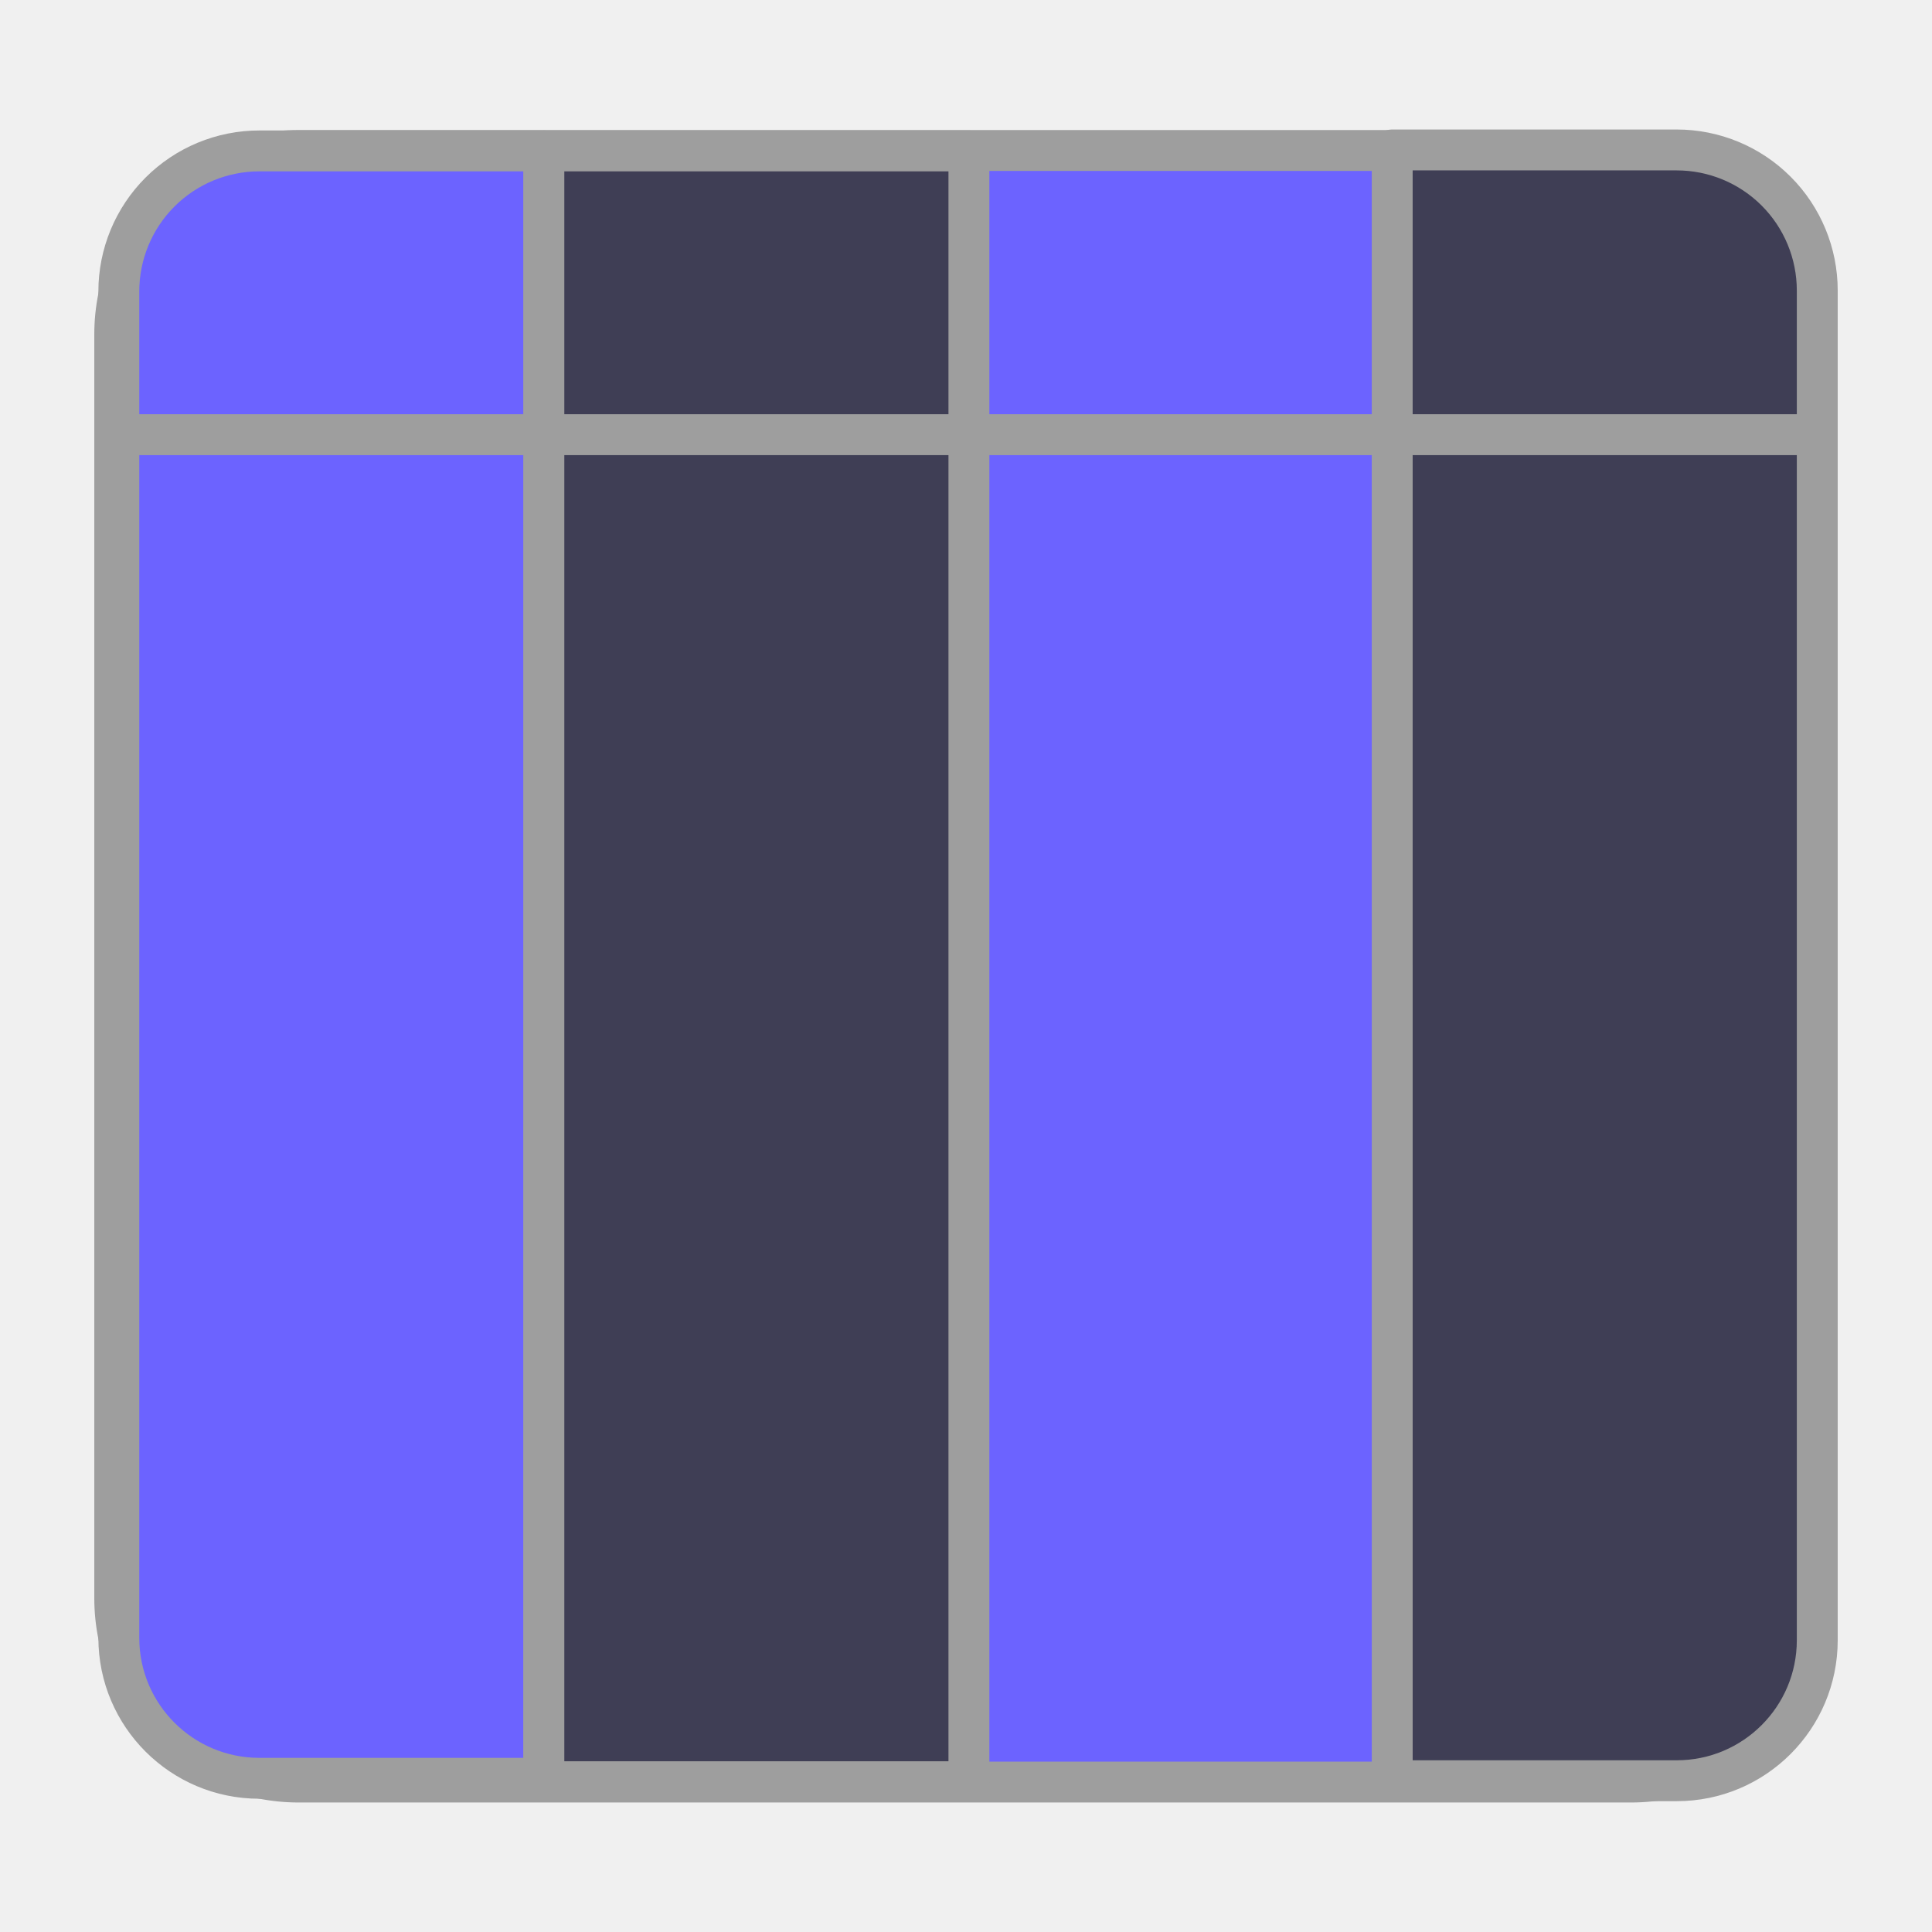
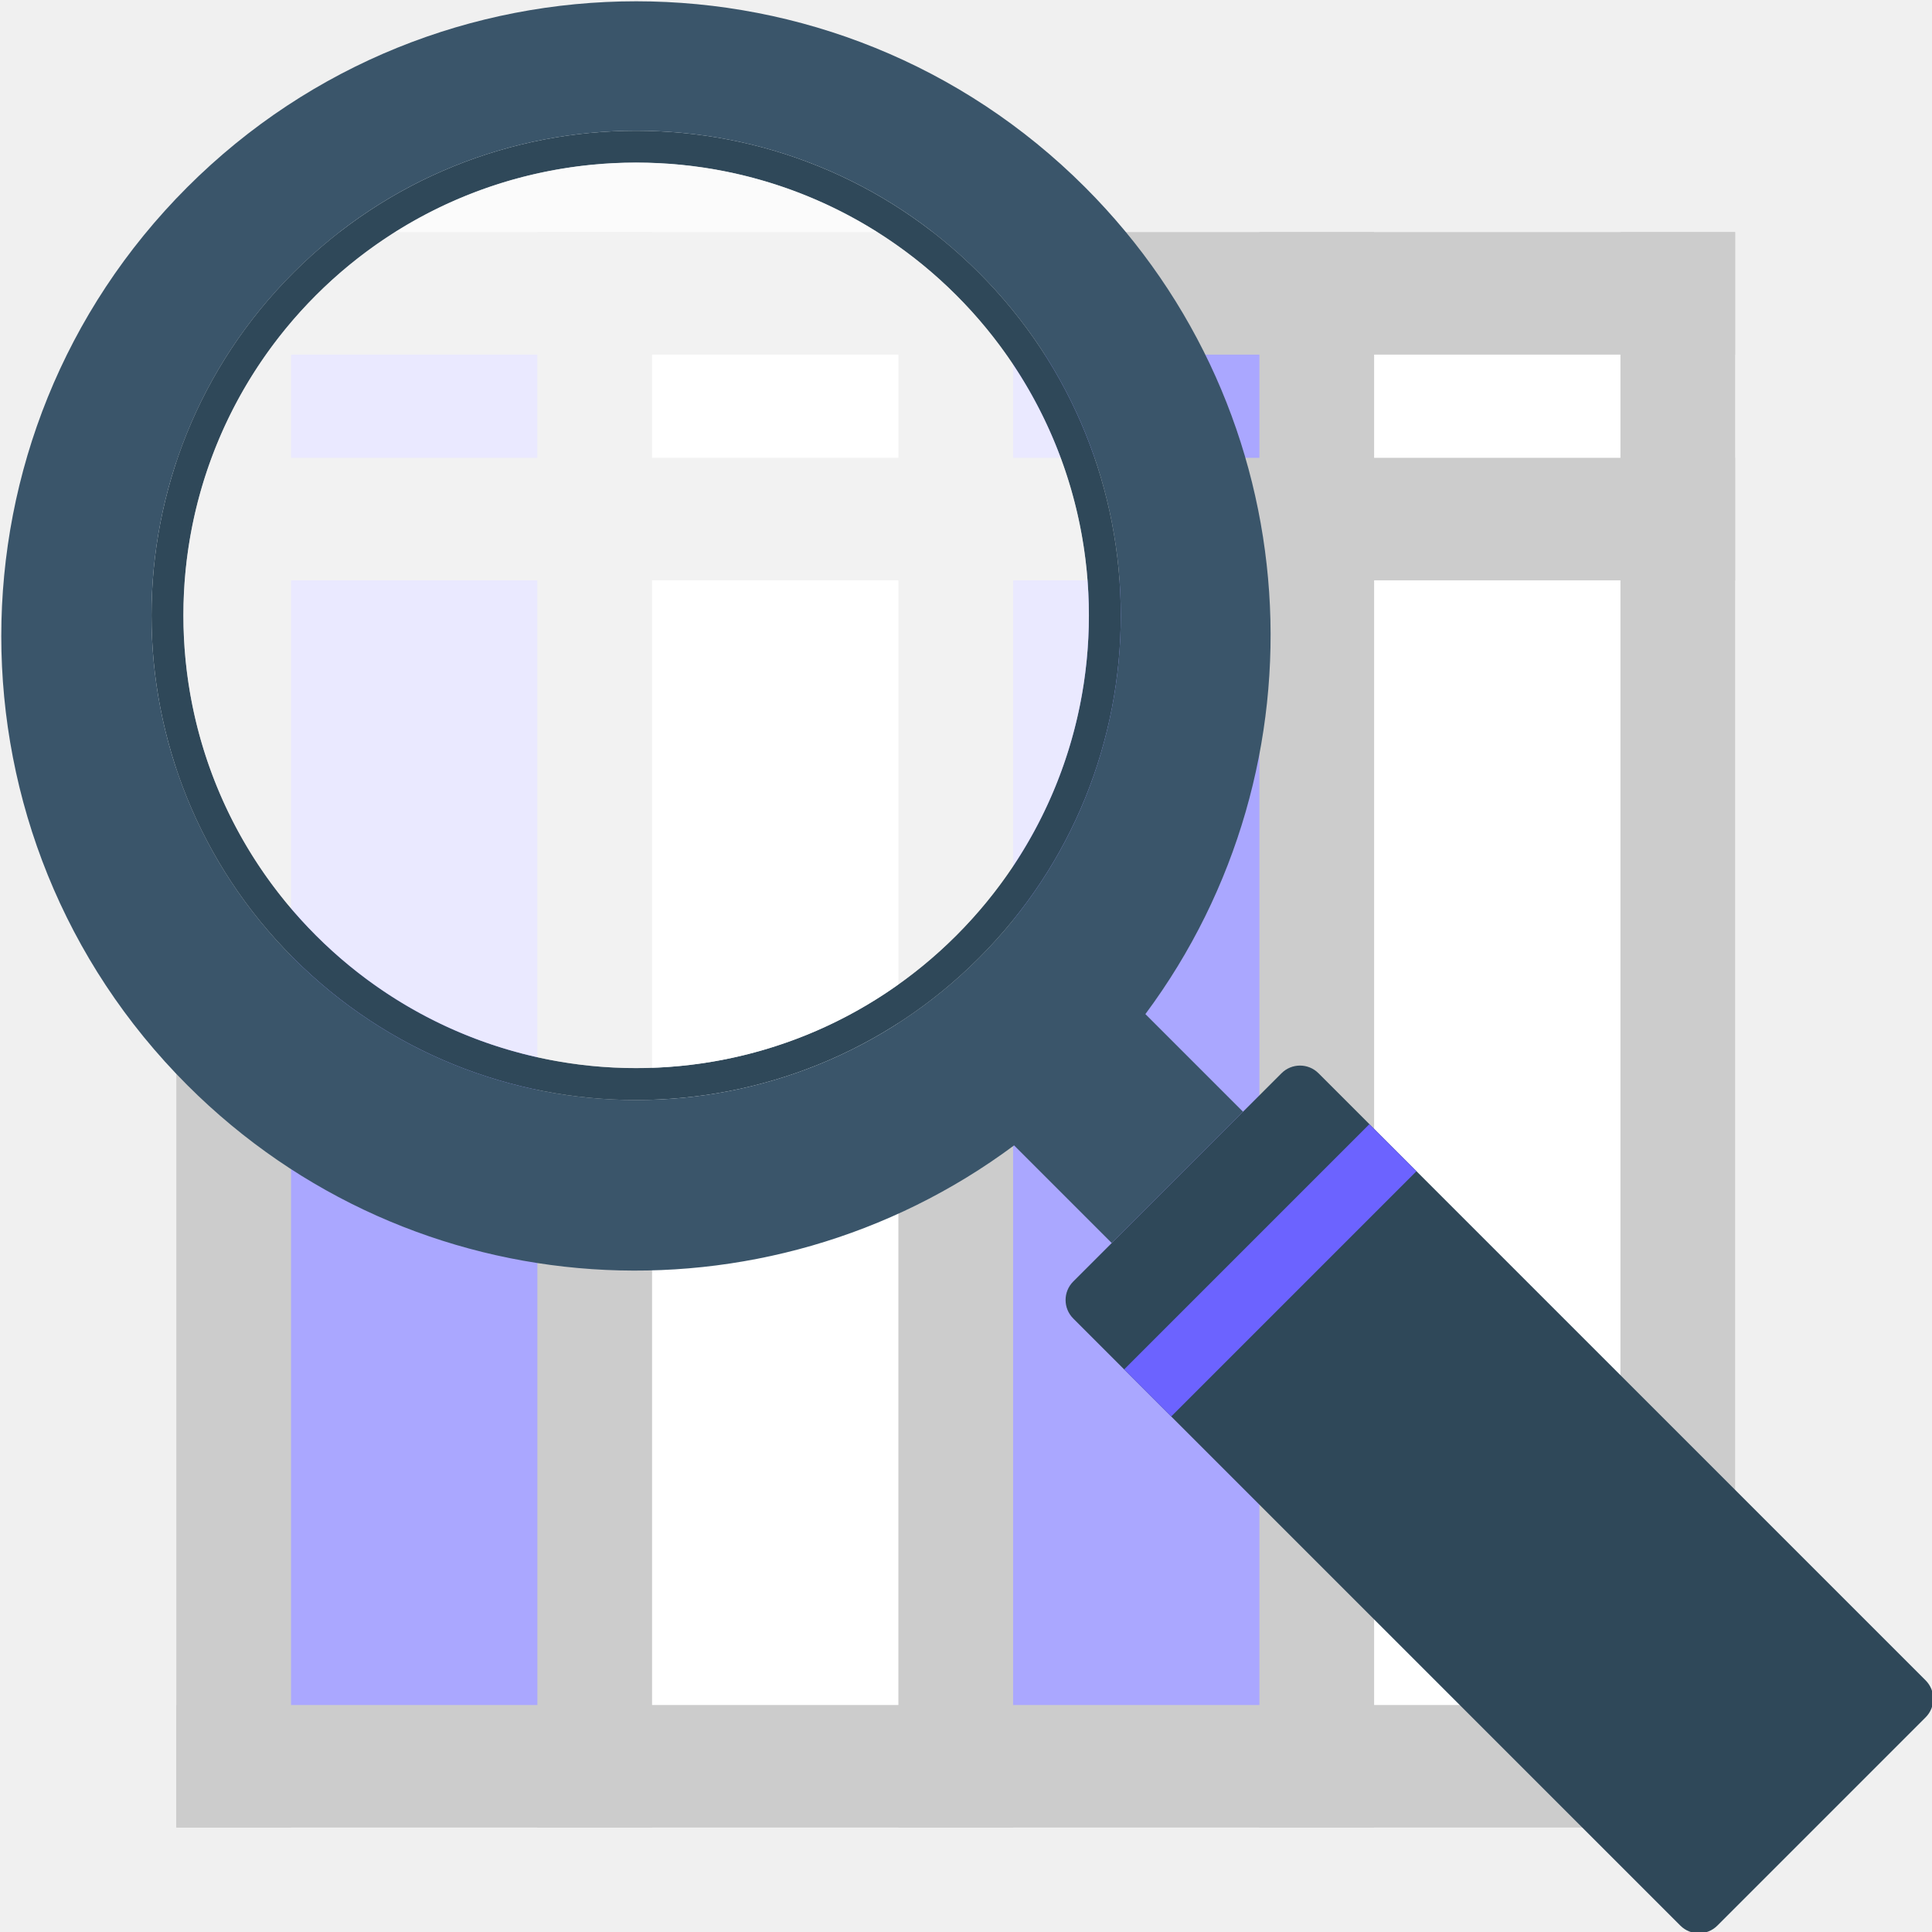
- <svg xmlns="http://www.w3.org/2000/svg" version="1.1" viewBox="0.0 0.0 377.953 377.953" fill="none" stroke="none" stroke-linecap="square" stroke-miterlimit="10">
-   <clipPath id="p.0">
-     <path d="m0 0l377.953 0l0 377.953l-377.953 0l0 -377.953z" clip-rule="nonzero" />
-   </clipPath>
-   <g clip-path="url(#p.0)">
-     <path fill="#000000" fill-opacity="0.0" d="m0 0l377.953 0l0 377.953l-377.953 0z" fill-rule="evenodd" />
-     <path fill="#6c63ff" d="m22.446 65.418l0 0c0 -19.872 16.109 -35.981 35.981 -35.981l260.636 0c9.543 0 18.695 3.791 25.443 10.539c6.748 6.748 10.539 15.9 10.539 25.443l0 247.219c0 19.872 -16.109 35.981 -35.981 35.981l-260.636 0c-19.872 0 -35.981 -16.109 -35.981 -35.981z" fill-rule="evenodd" />
-     <path stroke="#9e9e9e" stroke-width="8.0" stroke-linejoin="round" stroke-linecap="butt" d="m22.446 65.418l0 0c0 -19.872 16.109 -35.981 35.981 -35.981l260.636 0c9.543 0 18.695 3.791 25.443 10.539c6.748 6.748 10.539 15.9 10.539 25.443l0 247.219c0 19.872 -16.109 35.981 -35.981 35.981l-260.636 0c-19.872 0 -35.981 -16.109 -35.981 -35.981z" fill-rule="evenodd" />
-     <path fill="#6c63ff" d="m23.245 320.391l0 -263.377c0 -7.291 2.897 -14.284 8.052 -19.44c5.156 -5.156 12.149 -8.052 19.44 -8.052l55.657 0c0.001 0 0.003 0.001 0.003 0.003l-0.003 318.36l0 0c0 0.001 -0.001 0.003 -0.003 0.003l-55.654 -0.003l0 0c-15.184 0 -27.493 -12.309 -27.493 -27.493z" fill-rule="evenodd" />
-     <path stroke="#9e9e9e" stroke-width="8.0" stroke-linejoin="round" stroke-linecap="butt" d="m23.245 320.391l0 -263.377c0 -7.291 2.897 -14.284 8.052 -19.44c5.156 -5.156 12.149 -8.052 19.44 -8.052l55.657 0c0.001 0 0.003 0.001 0.003 0.003l-0.003 318.36l0 0c0 0.001 -0.001 0.003 -0.003 0.003l-55.654 -0.003l0 0c-15.184 0 -27.493 -12.309 -27.493 -27.493z" fill-rule="evenodd" />
-     <path fill="#3f3e55" d="m355.507 320.865l0 -264.038c0 -7.291 -2.897 -14.284 -8.052 -19.44c-5.156 -5.156 -12.149 -8.052 -19.44 -8.052l-55.657 0c-0.001 0 -0.003 0.001 -0.003 0.003l0.003 319.021l0 0c0 0.001 0.001 0.003 0.003 0.003l55.654 -0.003l0 0c15.184 0 27.493 -12.309 27.493 -27.493z" fill-rule="evenodd" />
-     <path stroke="#9e9e9e" stroke-width="8.0" stroke-linejoin="round" stroke-linecap="butt" d="m355.507 320.865l0 -264.038c0 -7.291 -2.897 -14.284 -8.052 -19.44c-5.156 -5.156 -12.149 -8.052 -19.44 -8.052l-55.657 0c-0.001 0 -0.003 0.001 -0.003 0.003l0.003 319.021l0 0c0 0.001 0.001 0.003 0.003 0.003l55.654 -0.003l0 0c15.184 0 27.493 -12.309 27.493 -27.493z" fill-rule="evenodd" />
-     <path fill="#3f3e55" d="m106.396 29.527l83.15 0l0 319.024l-83.15 0z" fill-rule="evenodd" />
-     <path stroke="#9e9e9e" stroke-width="8.0" stroke-linejoin="round" stroke-linecap="butt" d="m106.396 29.527l83.15 0l0 319.024l-83.15 0z" fill-rule="evenodd" />
-     <path fill="#000000" fill-opacity="0.0" d="m22.745 85.035l332.0 0" fill-rule="evenodd" />
-     <path stroke="#9e9e9e" stroke-width="8.0" stroke-linejoin="round" stroke-linecap="butt" d="m22.745 85.035l332.0 0" fill-rule="evenodd" />
+ <svg xmlns="http://www.w3.org/2000/svg" version="1.1" id="Layer_1" x="0px" y="0px" viewBox="0 0 491.521 491.521" style="enable-background:new 0 0 491.521 491.521;" xml:space="preserve">
+   <defs id="defs1401">
+     <clipPath id="p.0">
+       <path d="M 0,0 H 377.953 V 377.953 H 0 Z" clip-rule="nonzero" id="path2236" />
+     </clipPath>
+   </defs>
+   <g id="g1368">
+ </g>
+   <g id="g1370">
+ </g>
+   <g id="g1372">
+ </g>
+   <g id="g1374">
+ </g>
+   <g id="g1376">
+ </g>
+   <g id="g1378">
+ </g>
+   <g id="g1380">
+ </g>
+   <g id="g1382">
+ </g>
+   <g id="g1384">
+ </g>
+   <g id="g1386">
+ </g>
+   <g id="g1388">
+ </g>
+   <g id="g1390">
+ </g>
+   <g id="g1392">
+ </g>
+   <g id="g1394">
+ </g>
+   <g id="g1396">
+ </g>
+   <g clip-path="url(#p.0)" id="g2273" transform="matrix(1.215884,0,0,1.298783,13.37561,16.55673)">
+     <path fill="#000000" fill-opacity="0" d="M 0,0 H 377.953 V 377.953 H 0 Z" fill-rule="evenodd" id="path2239" />
+     <path shape-rendering="crispEdges" fill="#aaa7ff" d="m 37.895,44.717 h 75.541 v 44.215 H 37.895 Z" fill-rule="nonzero" id="path2241" />
+     <path shape-rendering="crispEdges" fill="#ffffff" d="m 113.436,44.717 h 75.541 v 44.215 h -75.541 z" fill-rule="nonzero" id="path2243" />
+     <path shape-rendering="crispEdges" fill="#aaa7ff" d="m 188.976,44.717 h 75.541 v 44.215 h -75.541 z" fill-rule="nonzero" id="path2245" />
+     <path shape-rendering="crispEdges" fill="#ffffff" d="m 264.517,44.717 h 75.541 v 44.215 h -75.541 z" fill-rule="nonzero" id="path2247" />
+     <path shape-rendering="crispEdges" fill="#aaa7ff" d="m 37.895,88.932 h 75.541 V 333.236 H 37.895 Z" fill-rule="nonzero" id="path2249" />
+     <path shape-rendering="crispEdges" fill="#ffffff" d="m 113.436,88.932 h 75.541 V 333.236 h -75.541 z" fill-rule="nonzero" id="path2251" />
+     <path shape-rendering="crispEdges" fill="#aaa7ff" d="m 188.976,88.932 h 75.541 V 333.236 h -75.541 z" fill-rule="nonzero" id="path2253" />
+     <path shape-rendering="crispEdges" fill="#ffffff" d="m 264.517,88.932 h 75.541 V 333.236 h -75.541 z" fill-rule="nonzero" id="path2255" />
+     <path stroke="#cccccc" stroke-width="24" stroke-linecap="butt" d="M 37.895,32.717 V 345.236" fill-rule="nonzero" id="path2257" />
+     <path stroke="#cccccc" stroke-width="24" stroke-linecap="butt" d="M 113.436,32.717 V 345.236" fill-rule="nonzero" id="path2259" />
+     <path stroke="#cccccc" stroke-width="24" stroke-linecap="butt" d="M 188.976,32.717 V 345.236" fill-rule="nonzero" id="path2261" />
+     <path stroke="#cccccc" stroke-width="24" stroke-linecap="butt" d="M 264.517,32.717 V 345.236" fill-rule="nonzero" id="path2263" />
+     <path stroke="#cccccc" stroke-width="24" stroke-linecap="butt" d="M 340.058,32.717 V 345.236" fill-rule="nonzero" id="path2265" />
+     <path stroke="#cccccc" stroke-width="24" stroke-linecap="butt" d="M 25.895,44.717 H 352.058" fill-rule="nonzero" id="path2267" />
+     <path stroke="#cccccc" stroke-width="24" stroke-linecap="butt" d="M 25.895,88.932 H 352.058" fill-rule="nonzero" id="path2269" />
+     <path stroke="#cccccc" stroke-width="24" stroke-linecap="butt" d="M 25.895,333.236 H 352.058" fill-rule="nonzero" id="path2271" />
  </g>
+   <path style="fill:#2f4859" d="m 74.658,69.375 c -48.151,48.151 -48.152,126.22 -0.001,174.371 48.152,48.151 126.221,48.151 174.372,0 48.152,-48.151 48.151,-126.22 0,-174.371 -48.151,-48.151 -126.22,-48.151 -174.371,0 z M 243.29,238.008 c -44.982,44.981 -117.912,44.981 -162.894,0 -44.982,-44.983 -44.981,-117.913 0.001,-162.895 44.981,-44.981 117.91,-44.981 162.893,0 44.982,44.982 44.982,117.912 0,162.895 z" id="path1358" />
+   <circle style="opacity:0.75;fill:#ffffff;enable-background:new" cx="161.84" cy="156.542" id="ellipse1360" r="115.184" />
+   <path style="fill:#3a556a" d="m 276.052,47.635 c -63.076,-63.076 -165.342,-63.076 -228.418,0 -63.075,63.075 -63.076,165.341 0,228.418 57.387,57.386 147.122,62.38 210.36,15.345 l 24.842,24.842 33.404,-33.404 -24.842,-24.842 c 47.035,-63.239 42.041,-152.973 -15.346,-210.359 z m -27.023,196.111 c -48.151,48.151 -126.22,48.151 -174.372,0 -48.151,-48.151 -48.15,-126.22 0.001,-174.371 48.151,-48.151 126.22,-48.151 174.371,0 48.151,48.151 48.152,126.22 0,174.371 z" id="path1362" />
+   <path style="fill:#2f4859" d="m 326.034,273.042 -52.992,52.992 c -2.596,2.596 -2.596,6.805 0.001,9.402 l 154.462,154.463 c 2.597,2.596 6.806,2.596 9.403,0 l 52.992,-52.992 c 2.596,-2.597 2.596,-6.806 0,-9.403 l -154.463,-154.462 c -2.596,-2.597 -6.806,-2.597 -9.403,0 z" id="path1364" />
+   <rect x="-44.114" y="-465.514" transform="rotate(135)" style="fill:#6c63ff;fill-opacity:1;stroke-width:1" width="88.237" height="16.937" id="rect1366" />
</svg>
